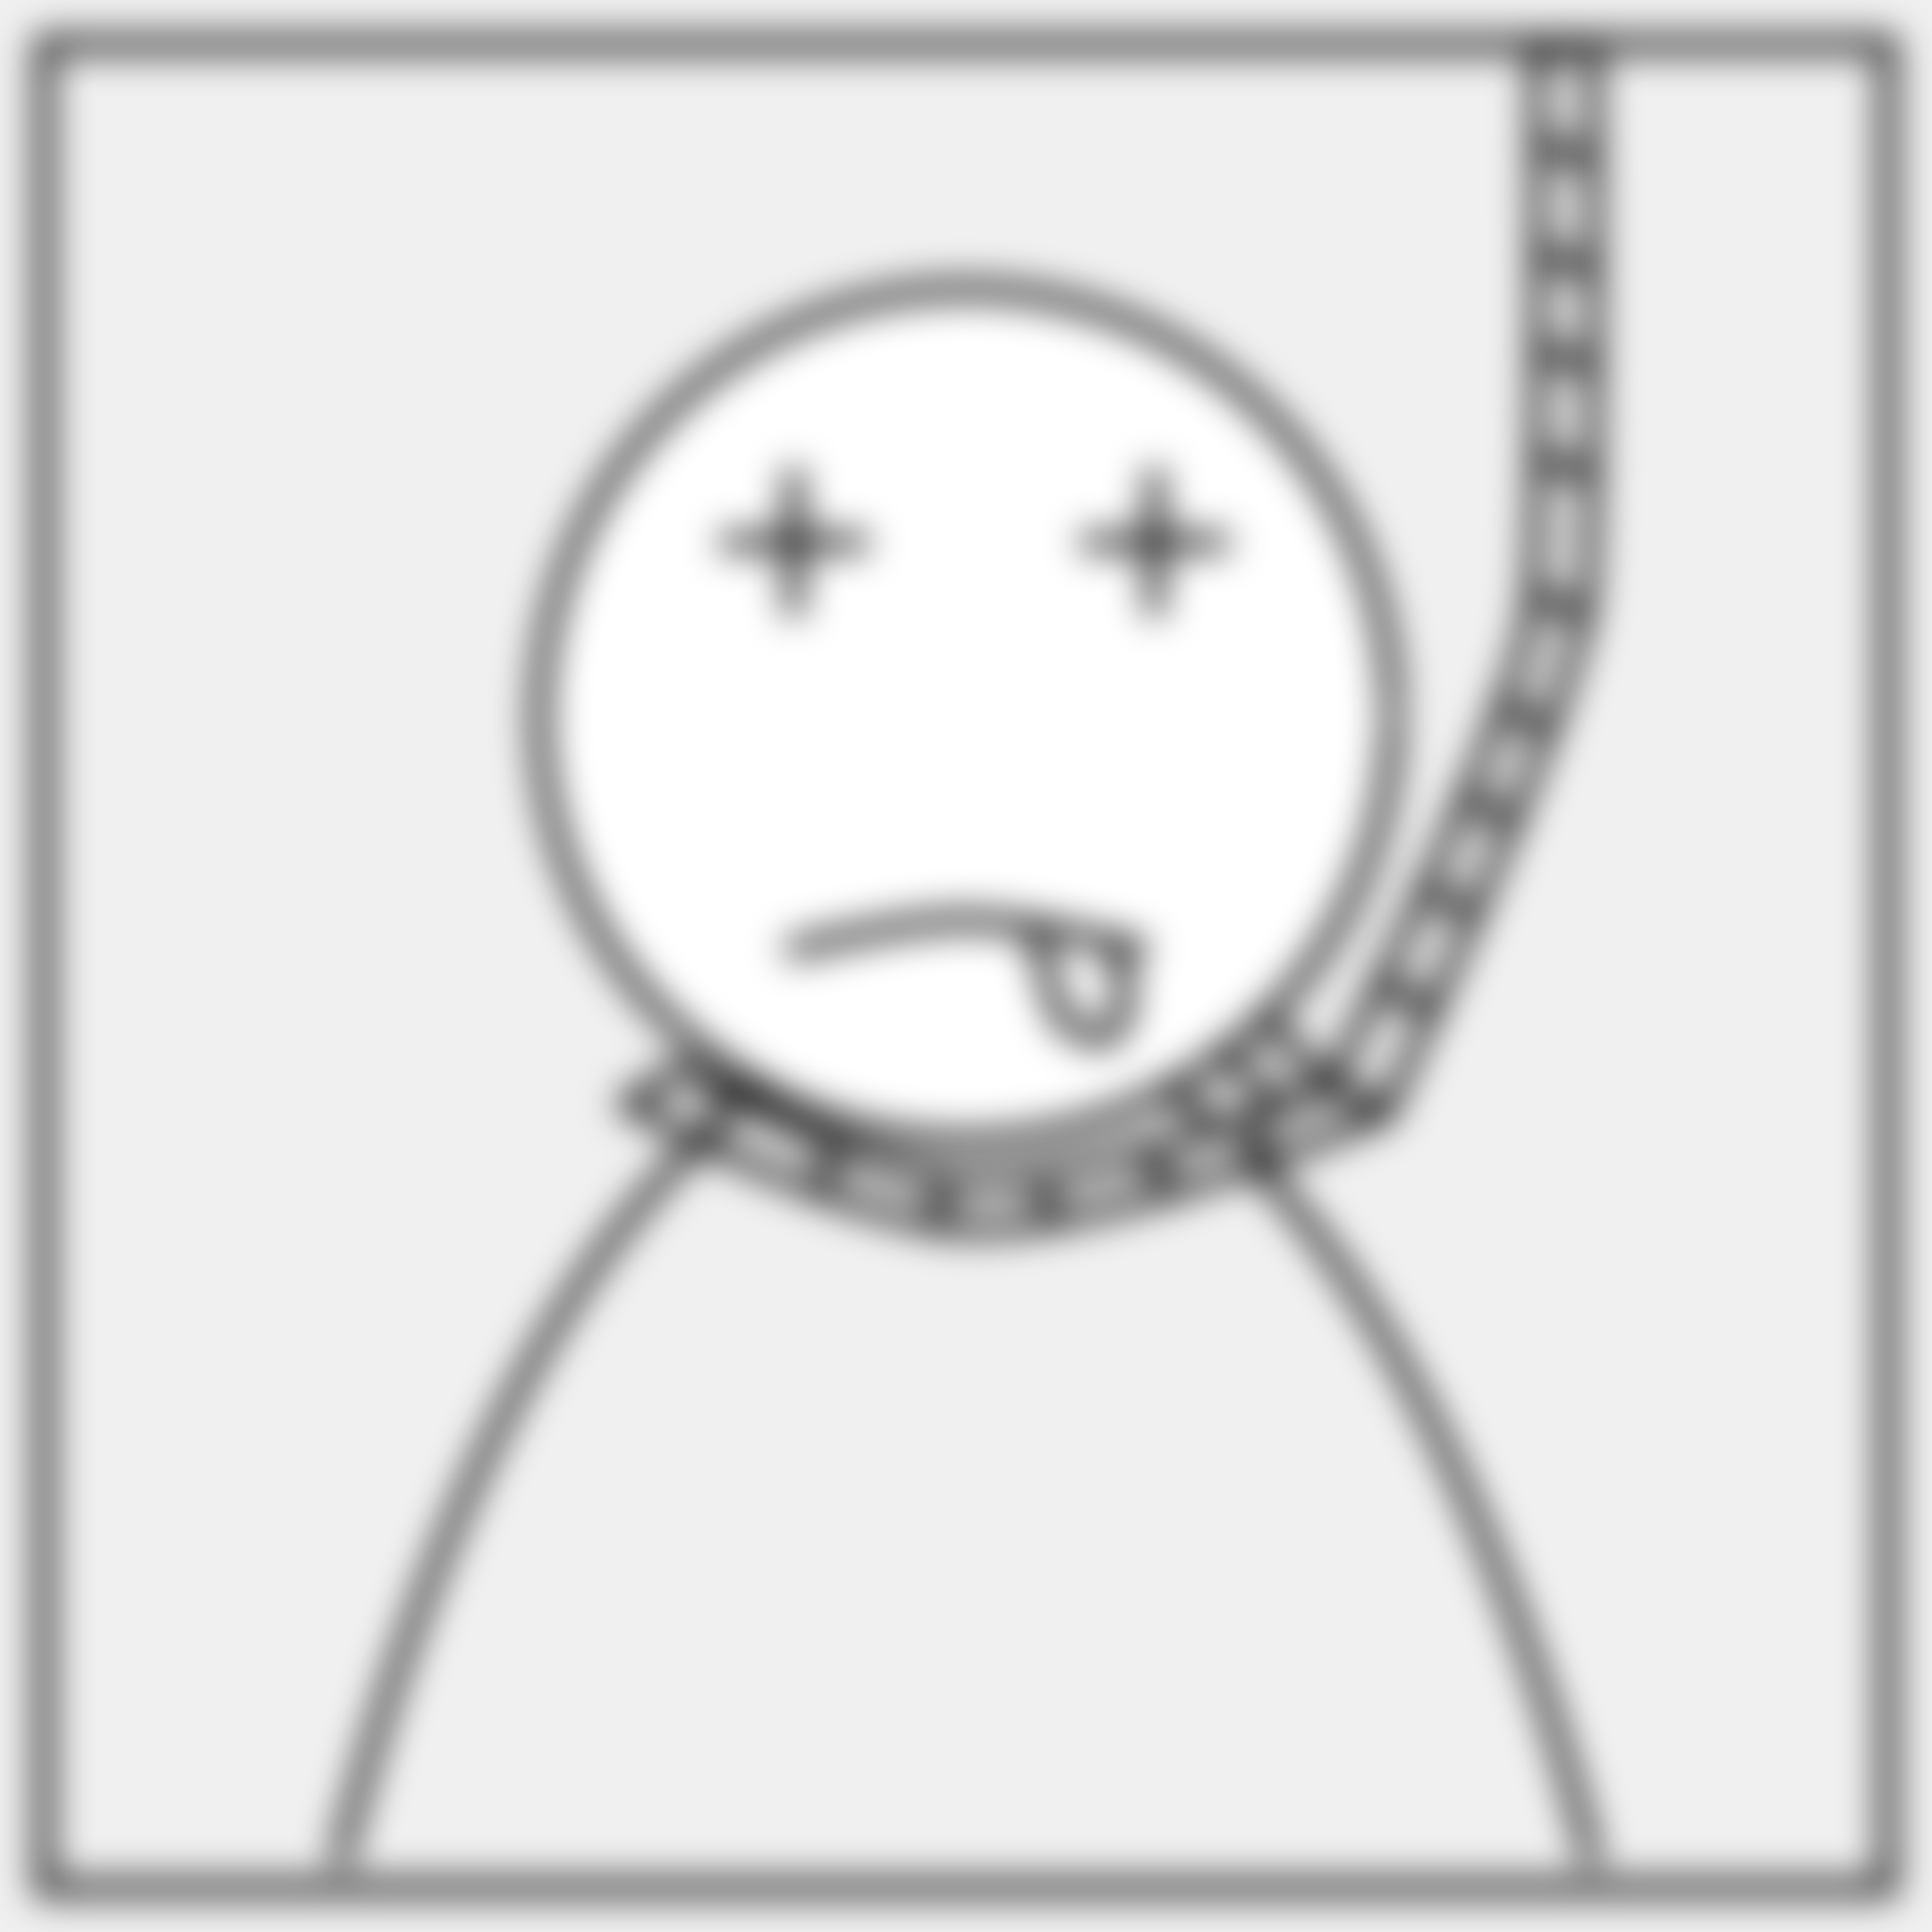
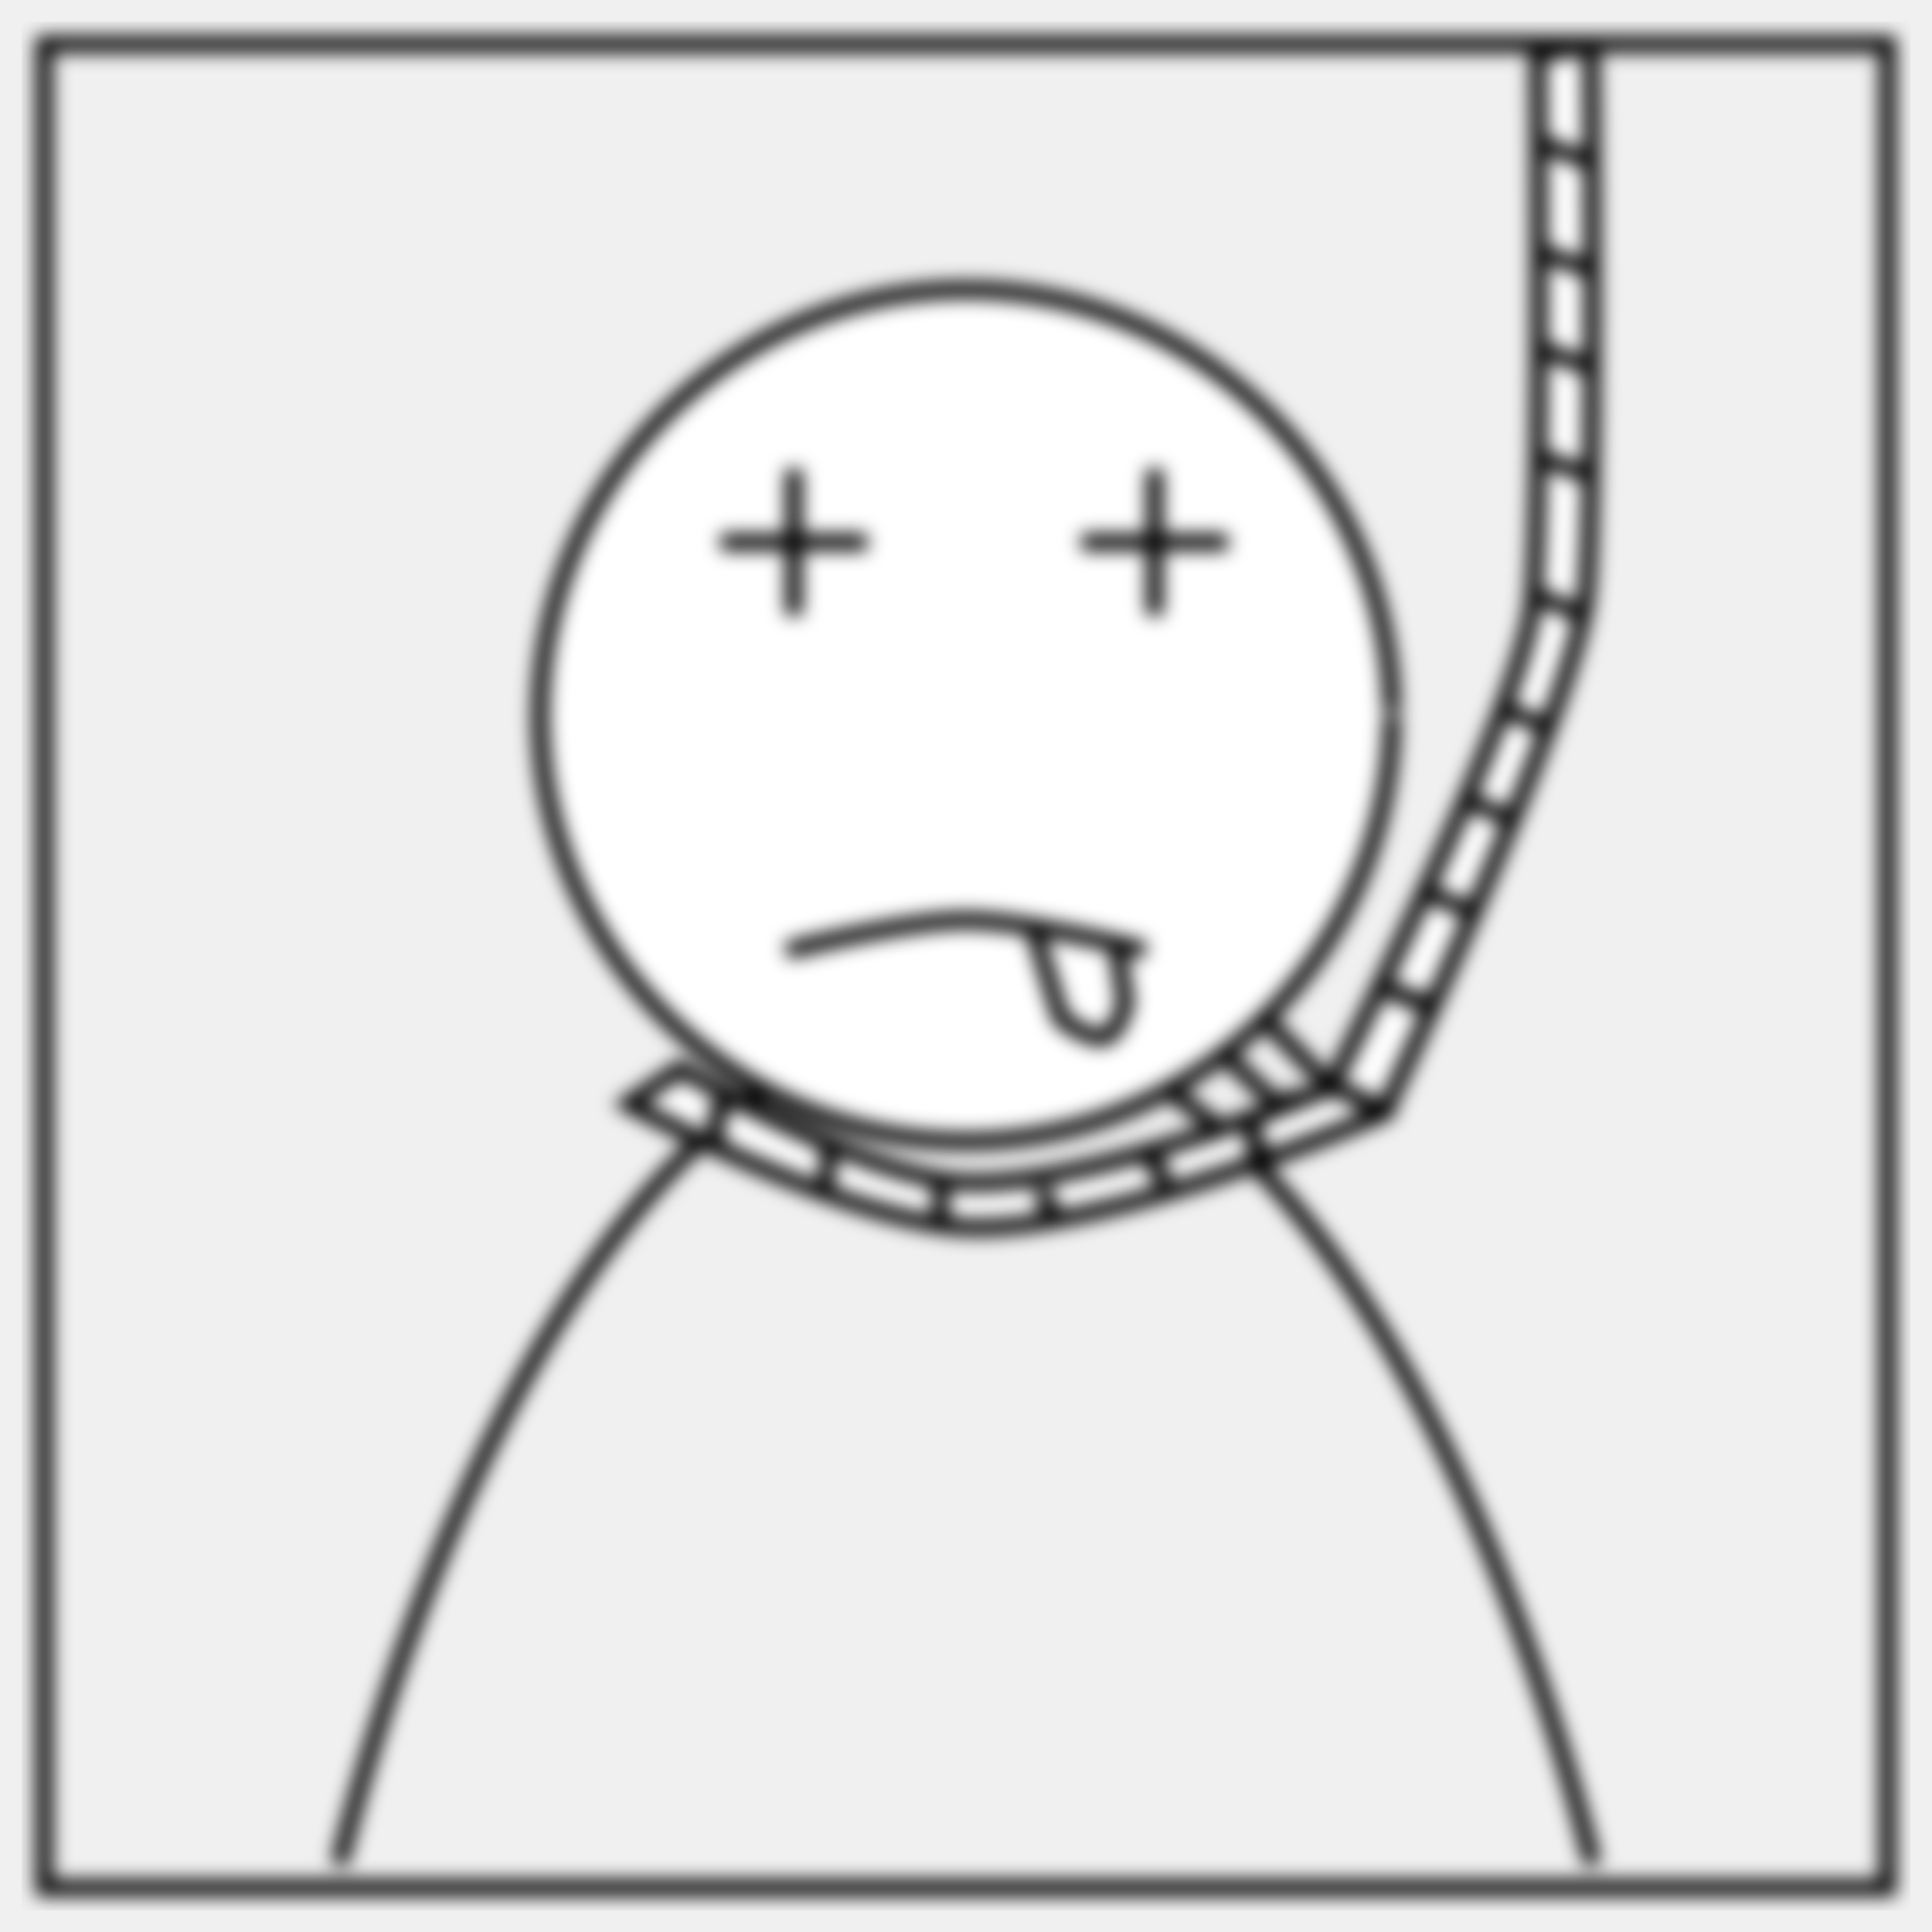
<svg xmlns="http://www.w3.org/2000/svg" width="30.778mm" height="30.778mm" viewBox="0 0 30.778 30.778" version="1.1" id="svg8391">
  <defs id="defs8385">
-     <filter style="color-interpolation-filters:sRGB" id="filter2372" x="-0.024" width="1.048" y="-0.024" height="1.048">
-       <feGaussianBlur stdDeviation="0.294" id="feGaussianBlur2374" />
+     <filter style="color-interpolation-filters:sRGB" id="filter849" x="-0.012" width="1.024" y="-0.012" height="1.024">
+       <feGaussianBlur stdDeviation="0.147" id="feGaussianBlur851" />
    </filter>
  </defs>
  <g id="layer1" transform="translate(220.2523,-391.9798)">
-     <g id="g1575" style="display:inline;filter:url(#filter2372)" transform="translate(-302.2862,220.3895)">
+     <g id="g1575" style="display:inline;filter:url(#filter849)" transform="translate(-302.2862,220.3895)">
      <g id="g876-0-2" transform="translate(36.70121,87.491)">
        <rect style="fill:none;stroke:#000000;stroke-width:0.265;stroke-miterlimit:4;stroke-dasharray:none;stroke-dashoffset:0;stroke-opacity:1" id="rect818-7-4" width="29.369" height="29.369" x="46.037" y="84.804" />
        <path style="fill:none;stroke:#000000;stroke-width:0.265px;stroke-linecap:butt;stroke-linejoin:miter;stroke-opacity:1" d="m 50.74,113.799 c 0,0 3.068,-13.399 9.982,-13.36 6.914,-0.039 9.982,13.36 9.982,13.36" id="path831-2-2" />
        <path style="fill:#ffffff;stroke:#000000;stroke-width:0.265;stroke-miterlimit:4;stroke-dasharray:none;stroke-dashoffset:0;stroke-opacity:1" id="path829-2-9" d="m 67.504,95.497 a 6.782,6.782 0 0 1 -6.767,6.782 6.782,6.782 0 0 1 -6.797,-6.753 6.782,6.782 0 0 1 6.738,-6.811 6.782,6.782 0 0 1 6.826,6.723" />
      </g>
      <path id="path1322" d="m 92.877,188.616 c 0,0 2.853,1.703 4.452,1.811 2.027,0.137 5.903,-1.515 5.903,-1.515 0,0 3.068,-6.02 3.224,-7.729 0.155,-1.709 0.078,-8.739 0.078,-8.739 l 0.846,-0.125 c 0,0 0.078,7.03 -0.078,8.739 -0.155,1.709 -3.224,8.258 -3.224,8.258 0,0 -4.347,1.919 -6.641,1.825 -1.909,-0.078 -5.384,-1.966 -5.384,-1.966 z" style="fill:#ffffff;stroke:#000000;stroke-width:0.265px;stroke-linecap:butt;stroke-linejoin:miter;stroke-opacity:1" />
      <path id="path1358" d="M 103.233,188.913 102.184,187.825" style="fill:none;stroke:#000000;stroke-width:0.265px;stroke-linecap:butt;stroke-linejoin:miter;stroke-opacity:1" />
      <path id="path1360" d="m 102.417,189.223 -0.816,-0.777" style="fill:none;stroke:#000000;stroke-width:0.265px;stroke-linecap:butt;stroke-linejoin:miter;stroke-opacity:1" />
      <path id="path1362" d="m 106.573,173.882 0.777,0.272" style="fill:none;stroke:#000000;stroke-width:0.265px;stroke-linecap:butt;stroke-linejoin:miter;stroke-opacity:1" />
      <path id="path1364" d="m 106.612,175.63 0.816,0.272" style="fill:none;stroke:#000000;stroke-width:0.265px;stroke-linecap:butt;stroke-linejoin:miter;stroke-opacity:1" />
      <path id="path1362-3" d="m 106.535,177.144 0.777,0.272" style="fill:none;stroke:#000000;stroke-width:0.265px;stroke-linecap:butt;stroke-linejoin:miter;stroke-opacity:1" />
      <path id="path1364-5" d="m 106.574,178.892 0.816,0.272" style="fill:none;stroke:#000000;stroke-width:0.265px;stroke-linecap:butt;stroke-linejoin:miter;stroke-opacity:1" />
      <path id="path1362-9" d="m 106.579,181.106 0.662,0.272" style="fill:none;stroke:#000000;stroke-width:0.265px;stroke-linecap:butt;stroke-linejoin:miter;stroke-opacity:1" />
      <path id="path1364-4" d="m 105.882,182.854 0.701,0.272" style="fill:none;stroke:#000000;stroke-width:0.265px;stroke-linecap:butt;stroke-linejoin:miter;stroke-opacity:1" />
      <path id="path1362-3-8" d="m 105.463,184.368 0.662,0.272" style="fill:none;stroke:#000000;stroke-width:0.265px;stroke-linecap:butt;stroke-linejoin:miter;stroke-opacity:1" />
      <path id="path1364-5-9" d="m 104.821,185.843 0.701,0.272" style="fill:none;stroke:#000000;stroke-width:0.265px;stroke-linecap:butt;stroke-linejoin:miter;stroke-opacity:1" />
      <path id="path1408" d="m 104.126,187.398 c 0.212,0 0.148,-0.046 0.233,0.039 0.013,0.013 0.022,0.031 0.039,0.039 0.023,0.012 0.059,-0.018 0.078,0 0.009,0.009 -0.009,0.03 0,0.039 0.011,0.011 0.134,-0.011 0.155,0 0.016,0.008 0.022,0.031 0.039,0.039 0.012,0.006 0.03,-0.009 0.039,0 0.009,0.009 -0.009,0.03 0,0.039 0.009,0.009 0.027,-0.006 0.039,0 0.096,0.048 -0.013,0.039 0.078,0.039" style="fill:none;stroke:#000000;stroke-width:0.265px;stroke-linecap:butt;stroke-linejoin:miter;stroke-opacity:1" />
      <path id="path1410" d="m 103.233,188.913 c 0.142,0.052 0.29,0.092 0.427,0.155 0.329,0.152 -0.137,0.019 0.155,0.117 0.025,0.008 0.054,-0.012 0.078,0 0.016,0.008 0.022,0.031 0.039,0.039 0.015,0.008 0.109,-0.008 0.117,0 0.009,0.009 -0.009,0.03 0,0.039 0.026,0.026 0.052,-0.026 0.078,0 0.041,0.041 -0.041,0.053 -0.047,0.055" style="fill:none;stroke:#000000;stroke-width:0.265px;stroke-linecap:butt;stroke-linejoin:miter;stroke-opacity:1" />
      <path id="path1412" d="m 102.417,189.223 c 0.776,-0.43 -0.553,0.176 -0.466,0.35 0.008,0.016 0.031,0.022 0.039,0.039 0.008,0.015 -0.008,0.109 0,0.117 0.009,0.009 0.03,-0.009 0.039,0 0.012,0.012 -0.012,0.182 0,0.194 0.009,0.009 0.027,-0.006 0.039,0 0.016,0.008 0.022,0.031 0.039,0.039 0.023,0.012 0.059,-0.018 0.078,0 0.009,0.009 -0.009,0.03 0,0.039 0.009,0.009 0.03,-0.009 0.039,0 0.009,0.009 -0.009,0.03 0,0.039 0.052,0.052 0.039,-0.065 0.039,0.039" style="fill:none;stroke:#000000;stroke-width:0.265px;stroke-linecap:butt;stroke-linejoin:miter;stroke-opacity:1" />
      <path id="path1414" d="m 100.32,189.845 c 0,0.052 -0.01,0.105 0,0.155 0.02,0.101 0.04,0.001 0.078,0.039 0.009,0.009 -0.006,0.027 0,0.039 0.008,0.016 0.031,0.022 0.039,0.039 0.006,0.012 -0.009,0.03 0,0.039 0.009,0.009 0.03,-0.009 0.039,0 0.018,0.018 -0.018,0.059 0,0.078 0.009,0.009 0.03,-0.009 0.039,0 0.018,0.018 -0.012,0.054 0,0.078 0.008,0.016 0.031,0.022 0.039,0.039 0.013,0.027 -0.014,0.181 0,0.194 0.009,0.009 0.039,-0.013 0.039,0 0,0.013 -0.026,0 -0.039,0" style="fill:none;stroke:#000000;stroke-width:0.265px;stroke-linecap:butt;stroke-linejoin:miter;stroke-opacity:1" />
      <path id="path1416" d="m 98.844,190.971 c -0.346,-0.461 -0.031,0.023 -0.117,-0.233 -0.006,-0.017 -0.033,-0.021 -0.039,-0.039 -0.008,-0.025 0.008,-0.053 0,-0.078 -0.006,-0.017 -0.031,-0.022 -0.039,-0.039 -0.006,-0.012 0.006,-0.027 0,-0.039 -0.008,-0.016 -0.031,-0.022 -0.039,-0.039 -0.006,-0.012 -0.013,-0.039 0,-0.039 0.013,0 0,0.026 0,0.039" style="fill:none;stroke:#000000;stroke-width:0.265px;stroke-linecap:butt;stroke-linejoin:miter;stroke-opacity:1" />
      <path id="path1418" d="m 97.096,191.088 c -0.026,-0.052 -0.056,-0.102 -0.078,-0.155 -0.007,-0.018 0,-0.129 0,-0.155 0,-0.117 0,-0.233 0,-0.35" style="fill:none;stroke:#000000;stroke-width:0.265px;stroke-linecap:butt;stroke-linejoin:miter;stroke-opacity:1" />
      <path id="path1420" d="m 95.154,190.544 c 0.078,-0.25 0.078,-0.458 0.078,-0.699" style="fill:none;stroke:#000000;stroke-width:0.265px;stroke-linecap:butt;stroke-linejoin:miter;stroke-opacity:1" />
      <path id="path1424" d="m 93.445,189.845 c 0,-0.211 0,-0.269 0,-0.388 0,-0.009 -0.001,-0.115 0,-0.117 0.009,-0.009 0.03,0.009 0.039,0 0.026,-0.026 -0.026,-0.052 0,-0.078 0.009,-0.009 0.03,0.009 0.039,0 0.009,-0.009 -0.009,-0.03 0,-0.039 0.009,-0.009 0.03,0.009 0.039,0 0.052,-0.052 -0.065,-0.039 0.039,-0.039" style="fill:none;stroke:#000000;stroke-width:0.265px;stroke-linecap:butt;stroke-linejoin:miter;stroke-opacity:1" />
      <g id="g1131-2" transform="translate(-39.31167,42.23159)" style="stroke-width:1.709">
        <g id="g1097-74">
          <g id="g1092-2">
            <path id="path1073-2" d="m 133.993,136.83 v 2.33" style="fill:none;stroke:#000000;stroke-width:0.265px;stroke-linecap:butt;stroke-linejoin:miter;stroke-opacity:1" />
            <path id="path1073-3-1" d="m 132.828,137.995 h 2.33" style="fill:none;stroke:#000000;stroke-width:0.265px;stroke-linecap:butt;stroke-linejoin:miter;stroke-opacity:1" />
          </g>
        </g>
        <g id="g1097-7-51" transform="translate(5.748096)">
          <g id="g1092-5-1">
            <path id="path1073-37-6" d="m 133.993,136.83 v 2.33" style="fill:none;stroke:#000000;stroke-width:0.265px;stroke-linecap:butt;stroke-linejoin:miter;stroke-opacity:1" />
            <path id="path1073-3-4-3" d="m 132.828,137.995 h 2.33" style="fill:none;stroke:#000000;stroke-width:0.265px;stroke-linecap:butt;stroke-linejoin:miter;stroke-opacity:1" />
          </g>
        </g>
      </g>
      <path id="path1537" d="m 94.566,186.735 c 0,0 1.891,-0.486 2.857,-0.486 0.966,0 2.857,0.486 2.857,0.486 v 0" style="fill:none;stroke:#000000;stroke-width:0.265px;stroke-linecap:butt;stroke-linejoin:miter;stroke-opacity:1" />
      <path id="path1539" d="m 98.509,186.415 0.428,1.405 c 0,0 0.472,0.369 0.714,0.286 0.198,-0.068 0.314,-0.543 0.314,-0.543 l -0.13,-0.828 -0.002,-0.069" style="fill:none;stroke:#000000;stroke-width:0.265px;stroke-linecap:butt;stroke-linejoin:miter;stroke-opacity:1" />
    </g>
  </g>
</svg>
